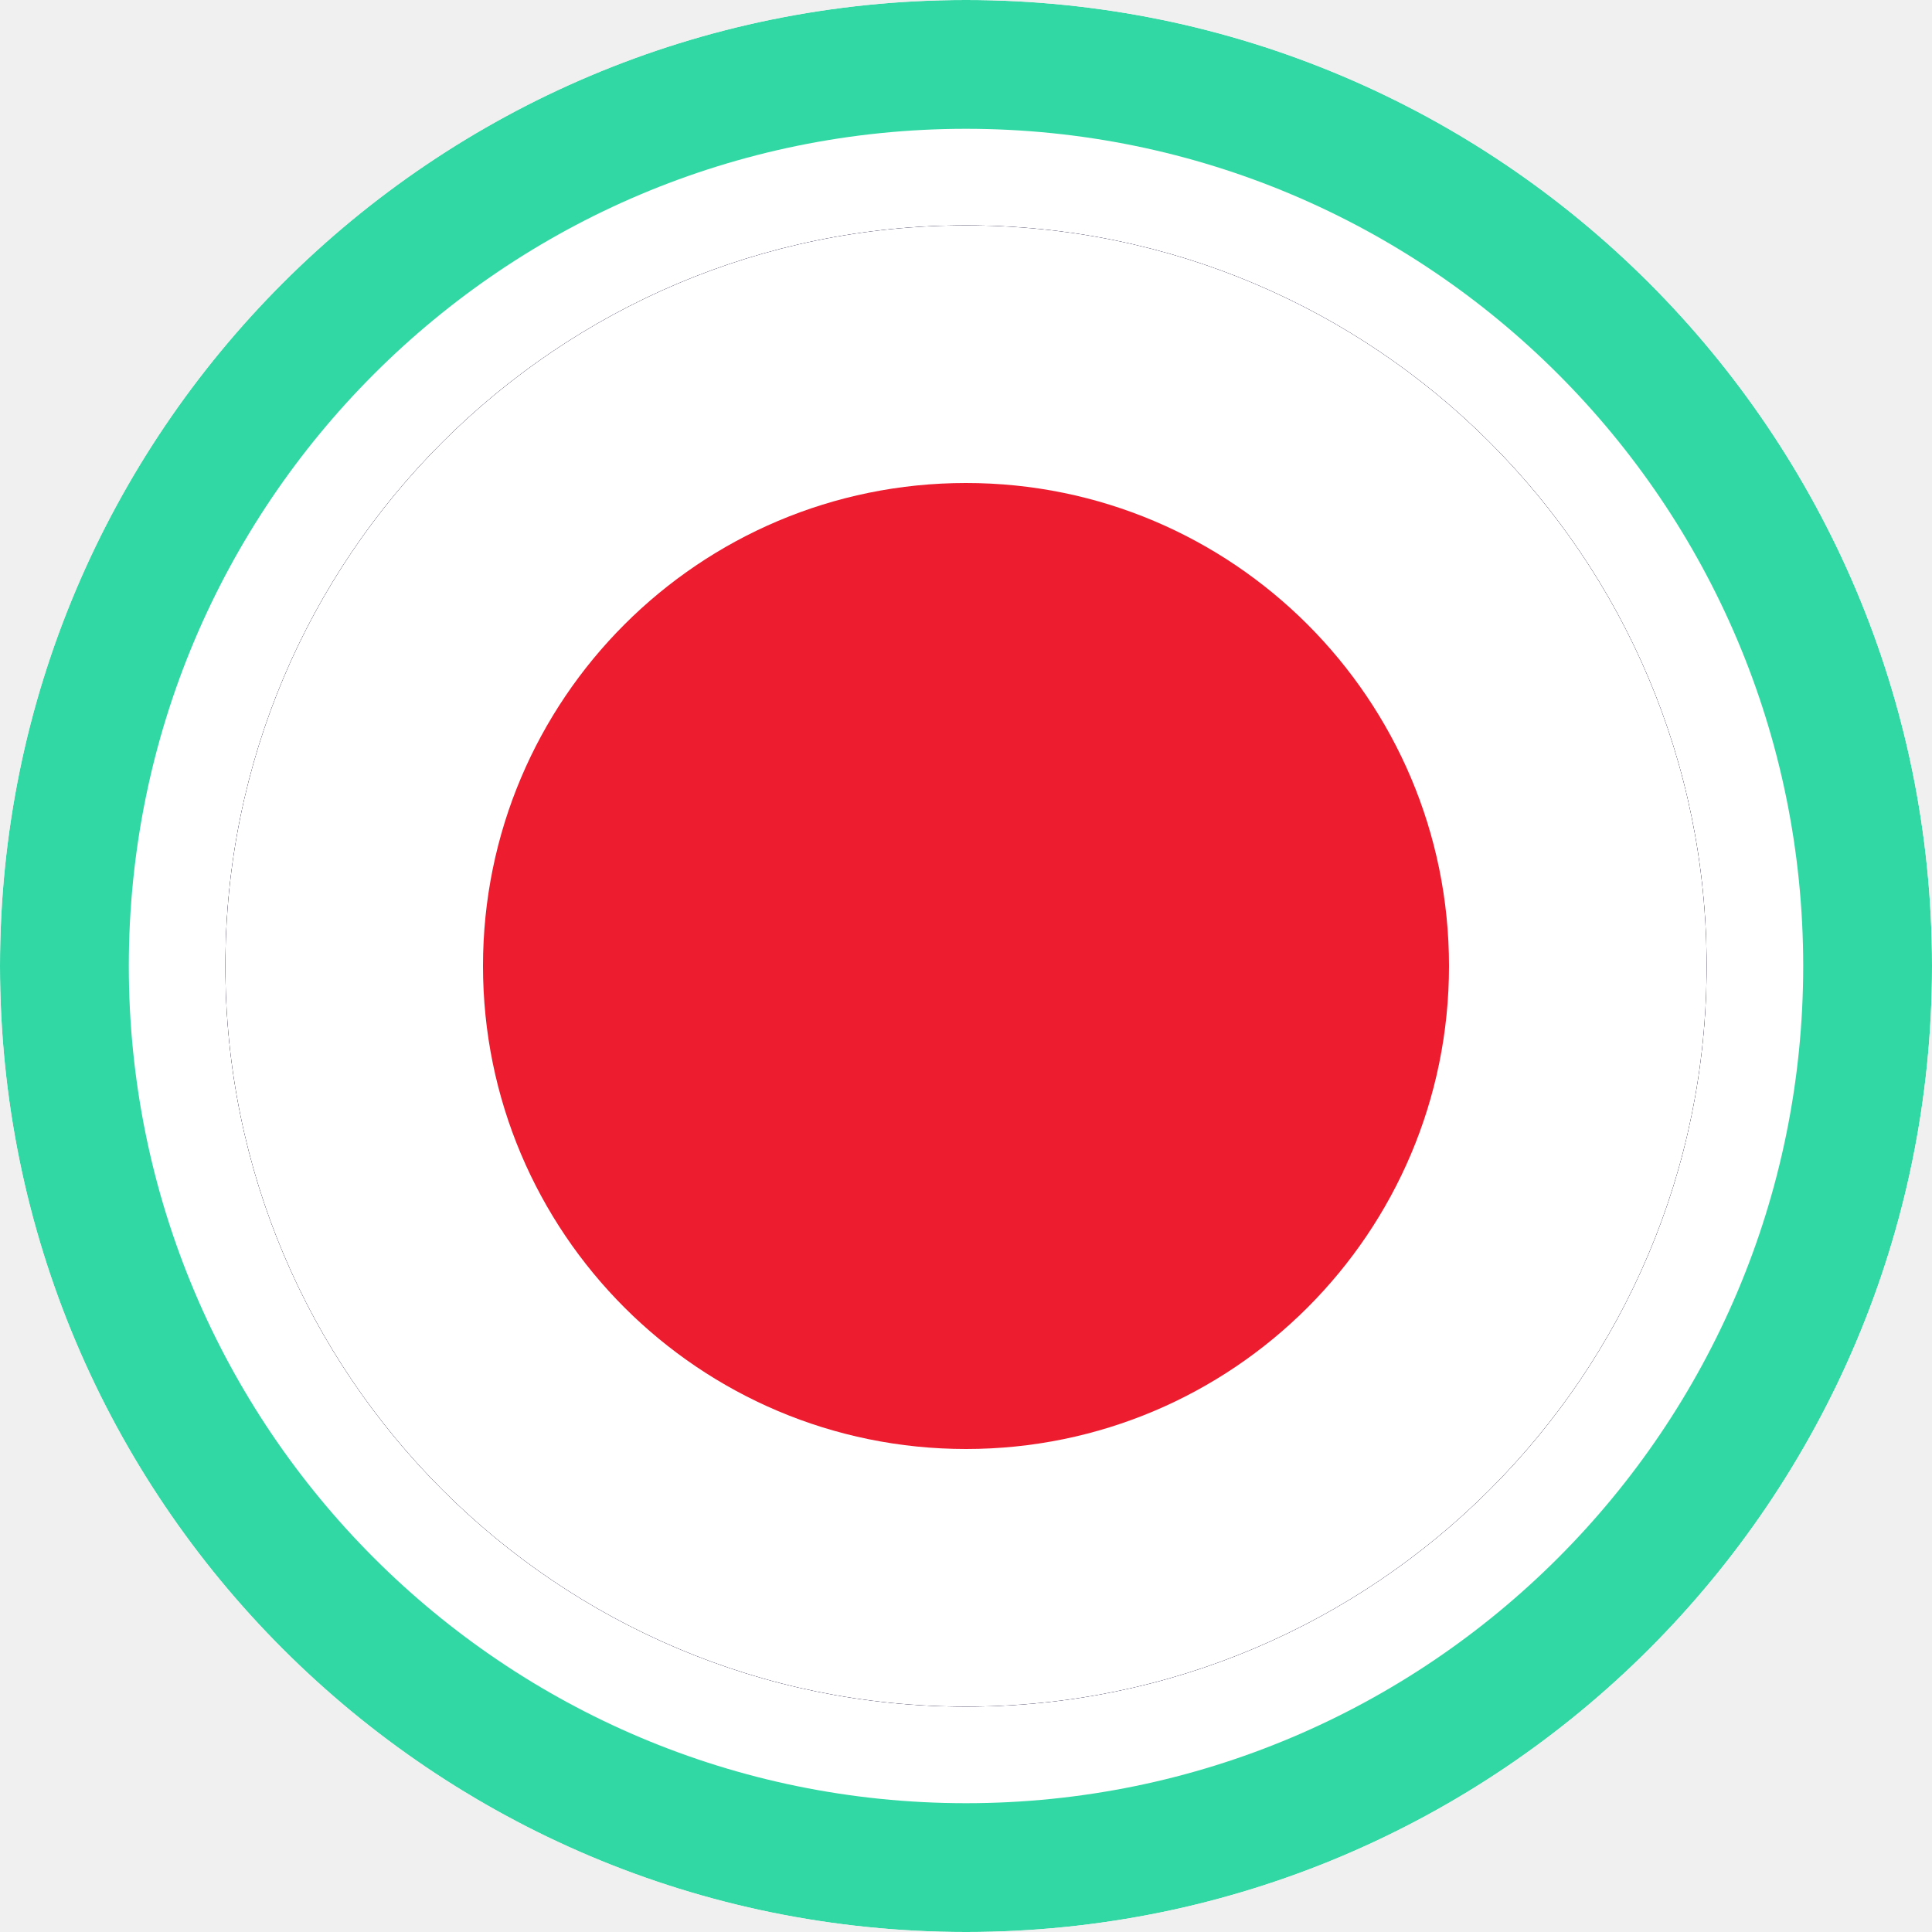
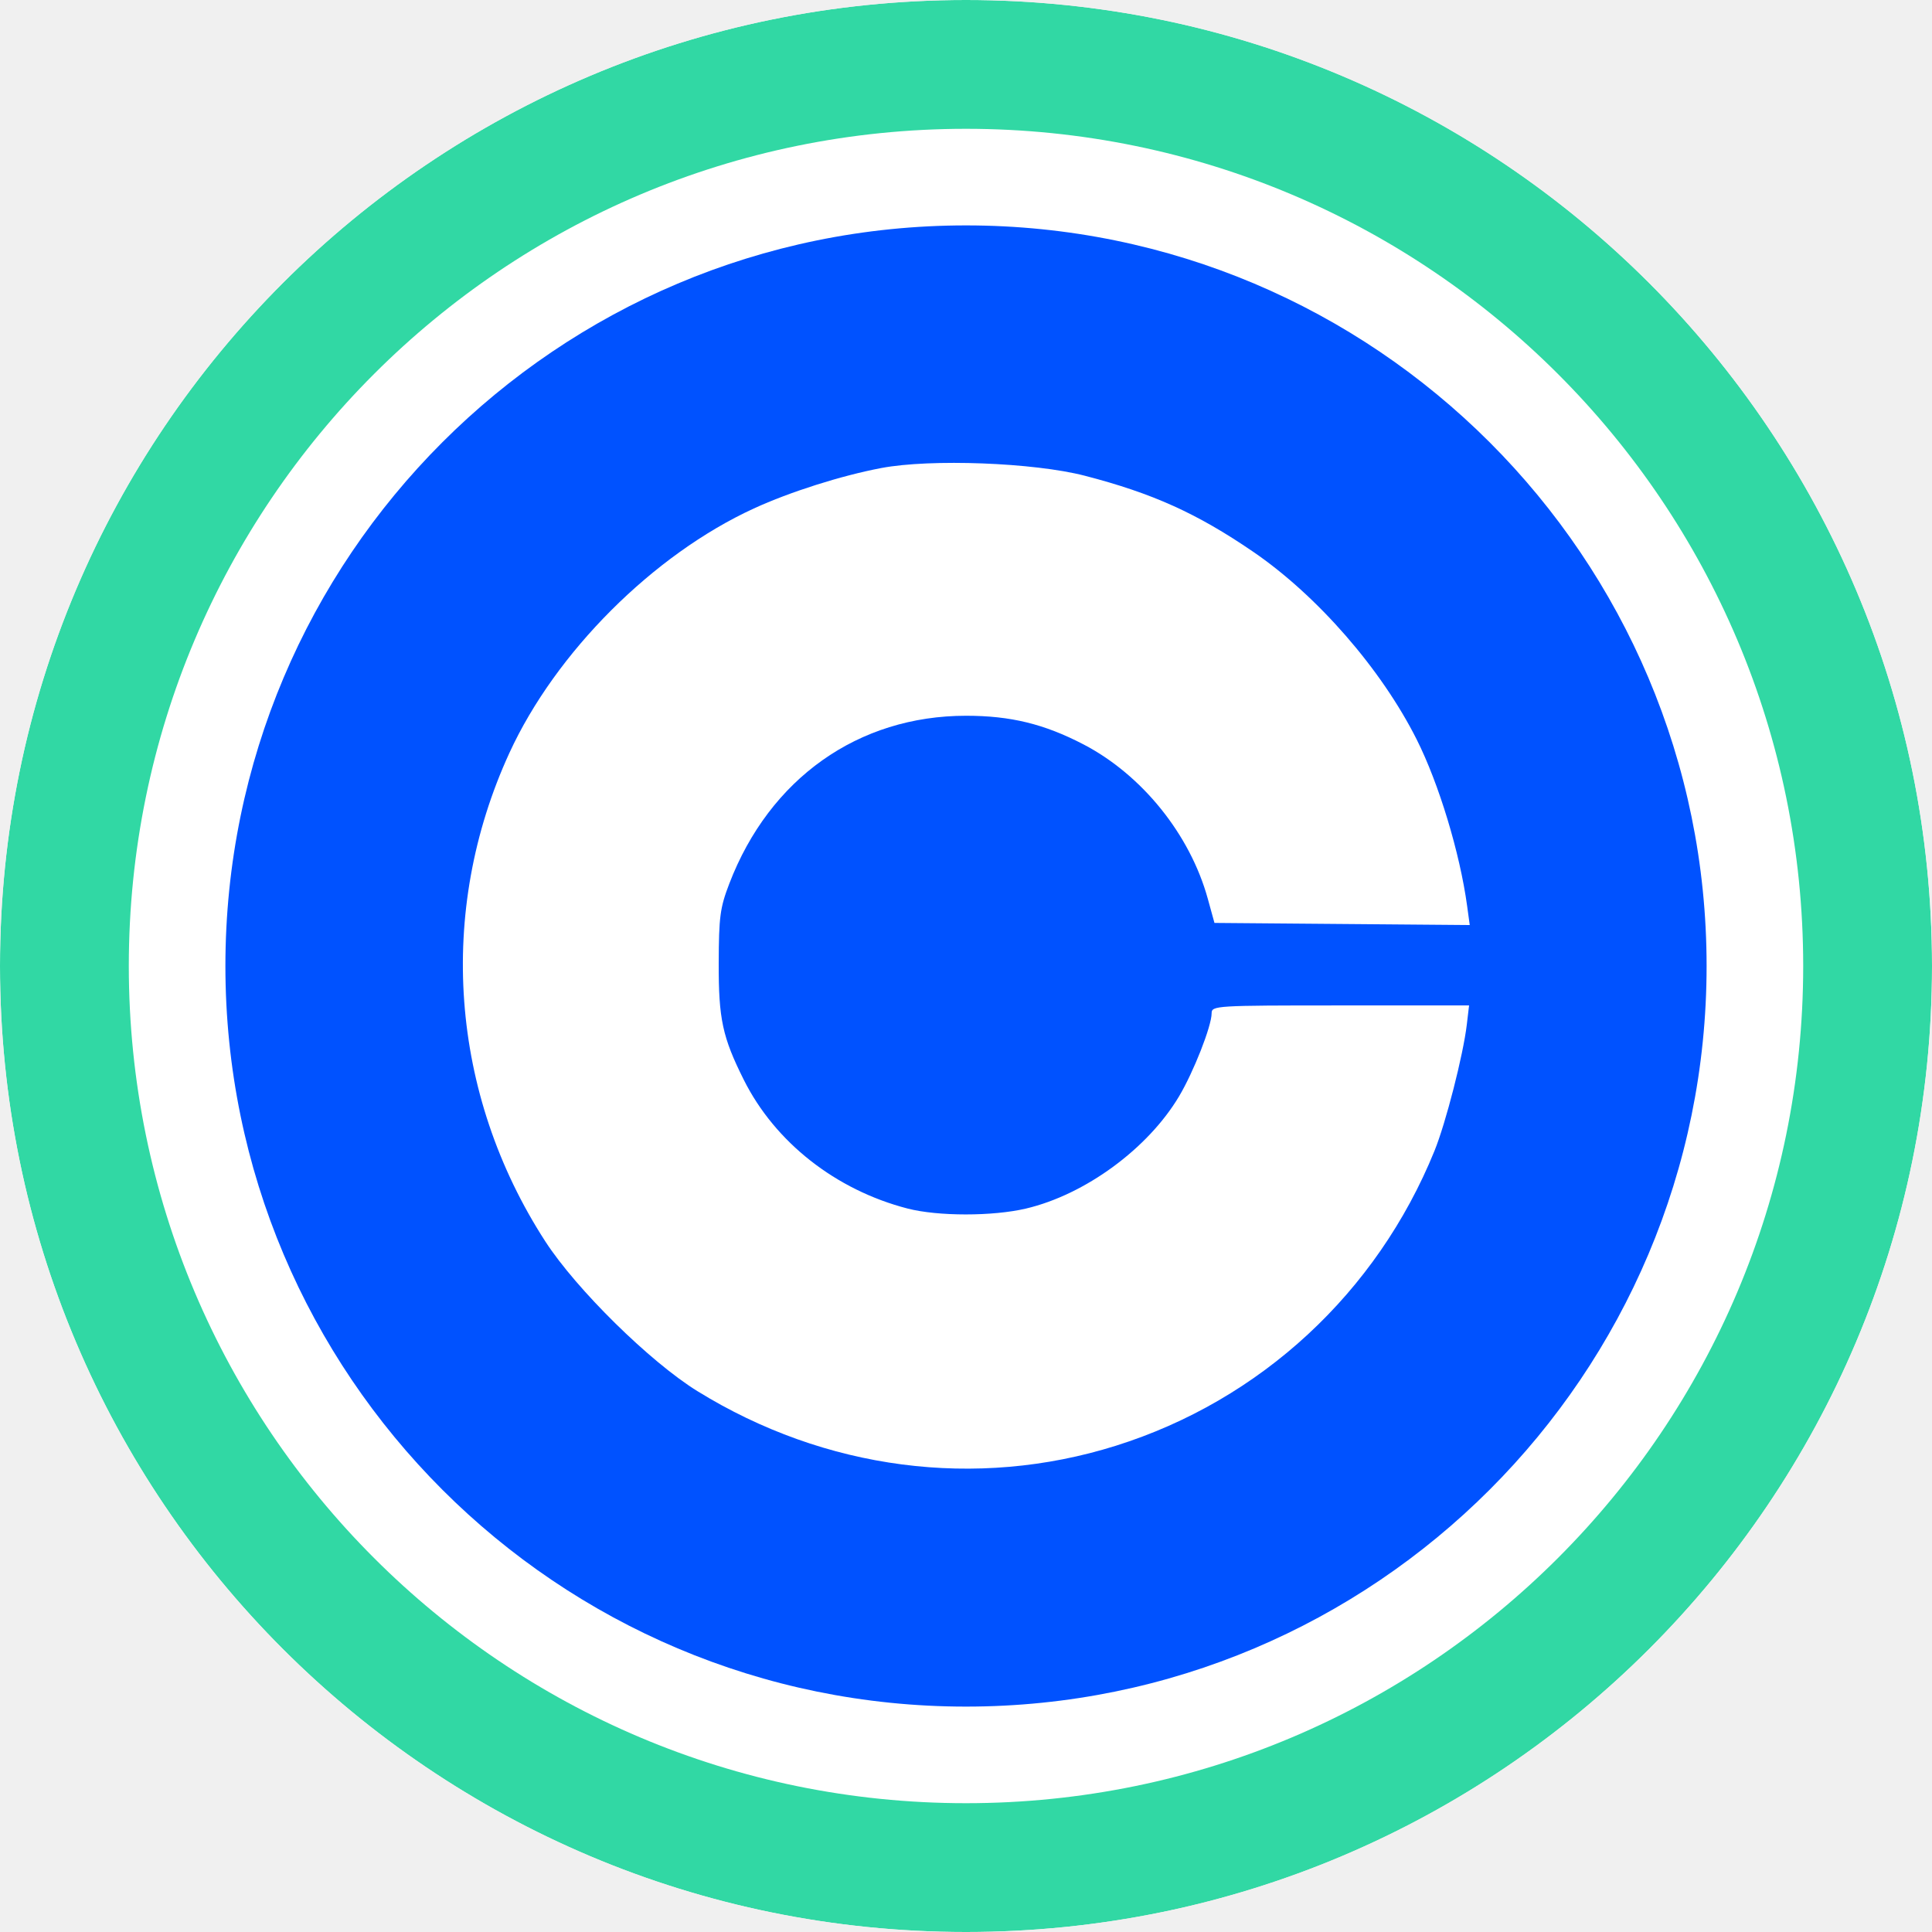
<svg xmlns="http://www.w3.org/2000/svg" width="480" height="480" viewBox="0 0 480 480" fill="none">
-   <mask id="mask0-909799" mask-type="alpha" maskUnits="userSpaceOnUse" x="0" y="0" width="480" height="480">
-     <circle cx="240" cy="240" r="240" fill="url(#paint0_linear-440310)" />
+   <mask id="mask0-808285" mask-type="alpha" maskUnits="userSpaceOnUse" x="0" y="0" width="480" height="480">
+     <circle cx="240" cy="240" r="240" fill="url(#paint0_linear-847024)" />
  </mask>
-   <g mask="url(#mask0-909799)">
+   <g mask="url(#mask0-808285)">
    <circle cx="240" cy="240" r="240" fill="#31D8A4" />
    <circle cx="240" cy="240" r="208" fill="white" />
  </g>
-   <circle cx="240" cy="240" r="184" fill="#0E052F" />
-   <circle cx="240" cy="240" r="184" fill="#0E052F" />
-   <circle cx="240" cy="240" r="184" fill="white" />
-   <circle cx="240" cy="240" r="120" fill="#ED1C2F" />
+   <circle cx="240" cy="240" r="184" fill="#0052FF" />
+   <path fill-rule="evenodd" clip-rule="evenodd" d="M269.525 118.198C286.354 122.558 297.36 127.526 311.304 137.056C327.275 147.97 343.182 166.224 351.976 183.726C357.489 194.699 362.704 211.909 364.501 225.061L365.152 229.825L333.44 229.561L301.729 229.297L300.076 223.297C295.679 207.34 283.735 192.511 269.178 184.937C259.435 179.869 251.063 177.827 240.025 177.827C213.202 177.827 191.203 193.428 181.186 219.555C178.896 225.53 178.597 227.777 178.563 239.297C178.522 253.153 179.501 257.701 184.804 268.297C192.558 283.792 207.66 295.657 225.485 300.258C233.04 302.209 246.646 302.21 254.911 300.262C269.592 296.801 285.154 285.402 292.902 272.433C296.541 266.342 301.025 254.926 301.025 251.752C301.025 249.853 301.94 249.797 333.006 249.797H364.987L364.426 254.547C363.533 262.105 359.206 279.006 356.391 285.936C342.07 321.178 313.173 347.912 277.196 359.201C242.484 370.092 204.953 365.194 173.291 345.639C161.513 338.364 143.174 320.31 135.465 308.398C111.772 271.793 108.447 226.49 126.56 187.058C138.041 162.062 162.29 137.813 187.286 126.332C196.253 122.213 208.969 118.177 218.947 116.282C231.226 113.951 256.883 114.923 269.525 118.198Z" fill="white" />
  <defs>
-     <linearGradient id="paint0_linear-440310" x1="240" y1="0" x2="240" y2="701.818" gradientUnits="userSpaceOnUse">
+     <linearGradient id="paint0_linear-847024" x1="240" y1="0" x2="240" y2="701.818" gradientUnits="userSpaceOnUse">
      <stop stop-color="#08021E" />
      <stop offset="1" stop-color="#1F0777" />
    </linearGradient>
  </defs>
</svg>
